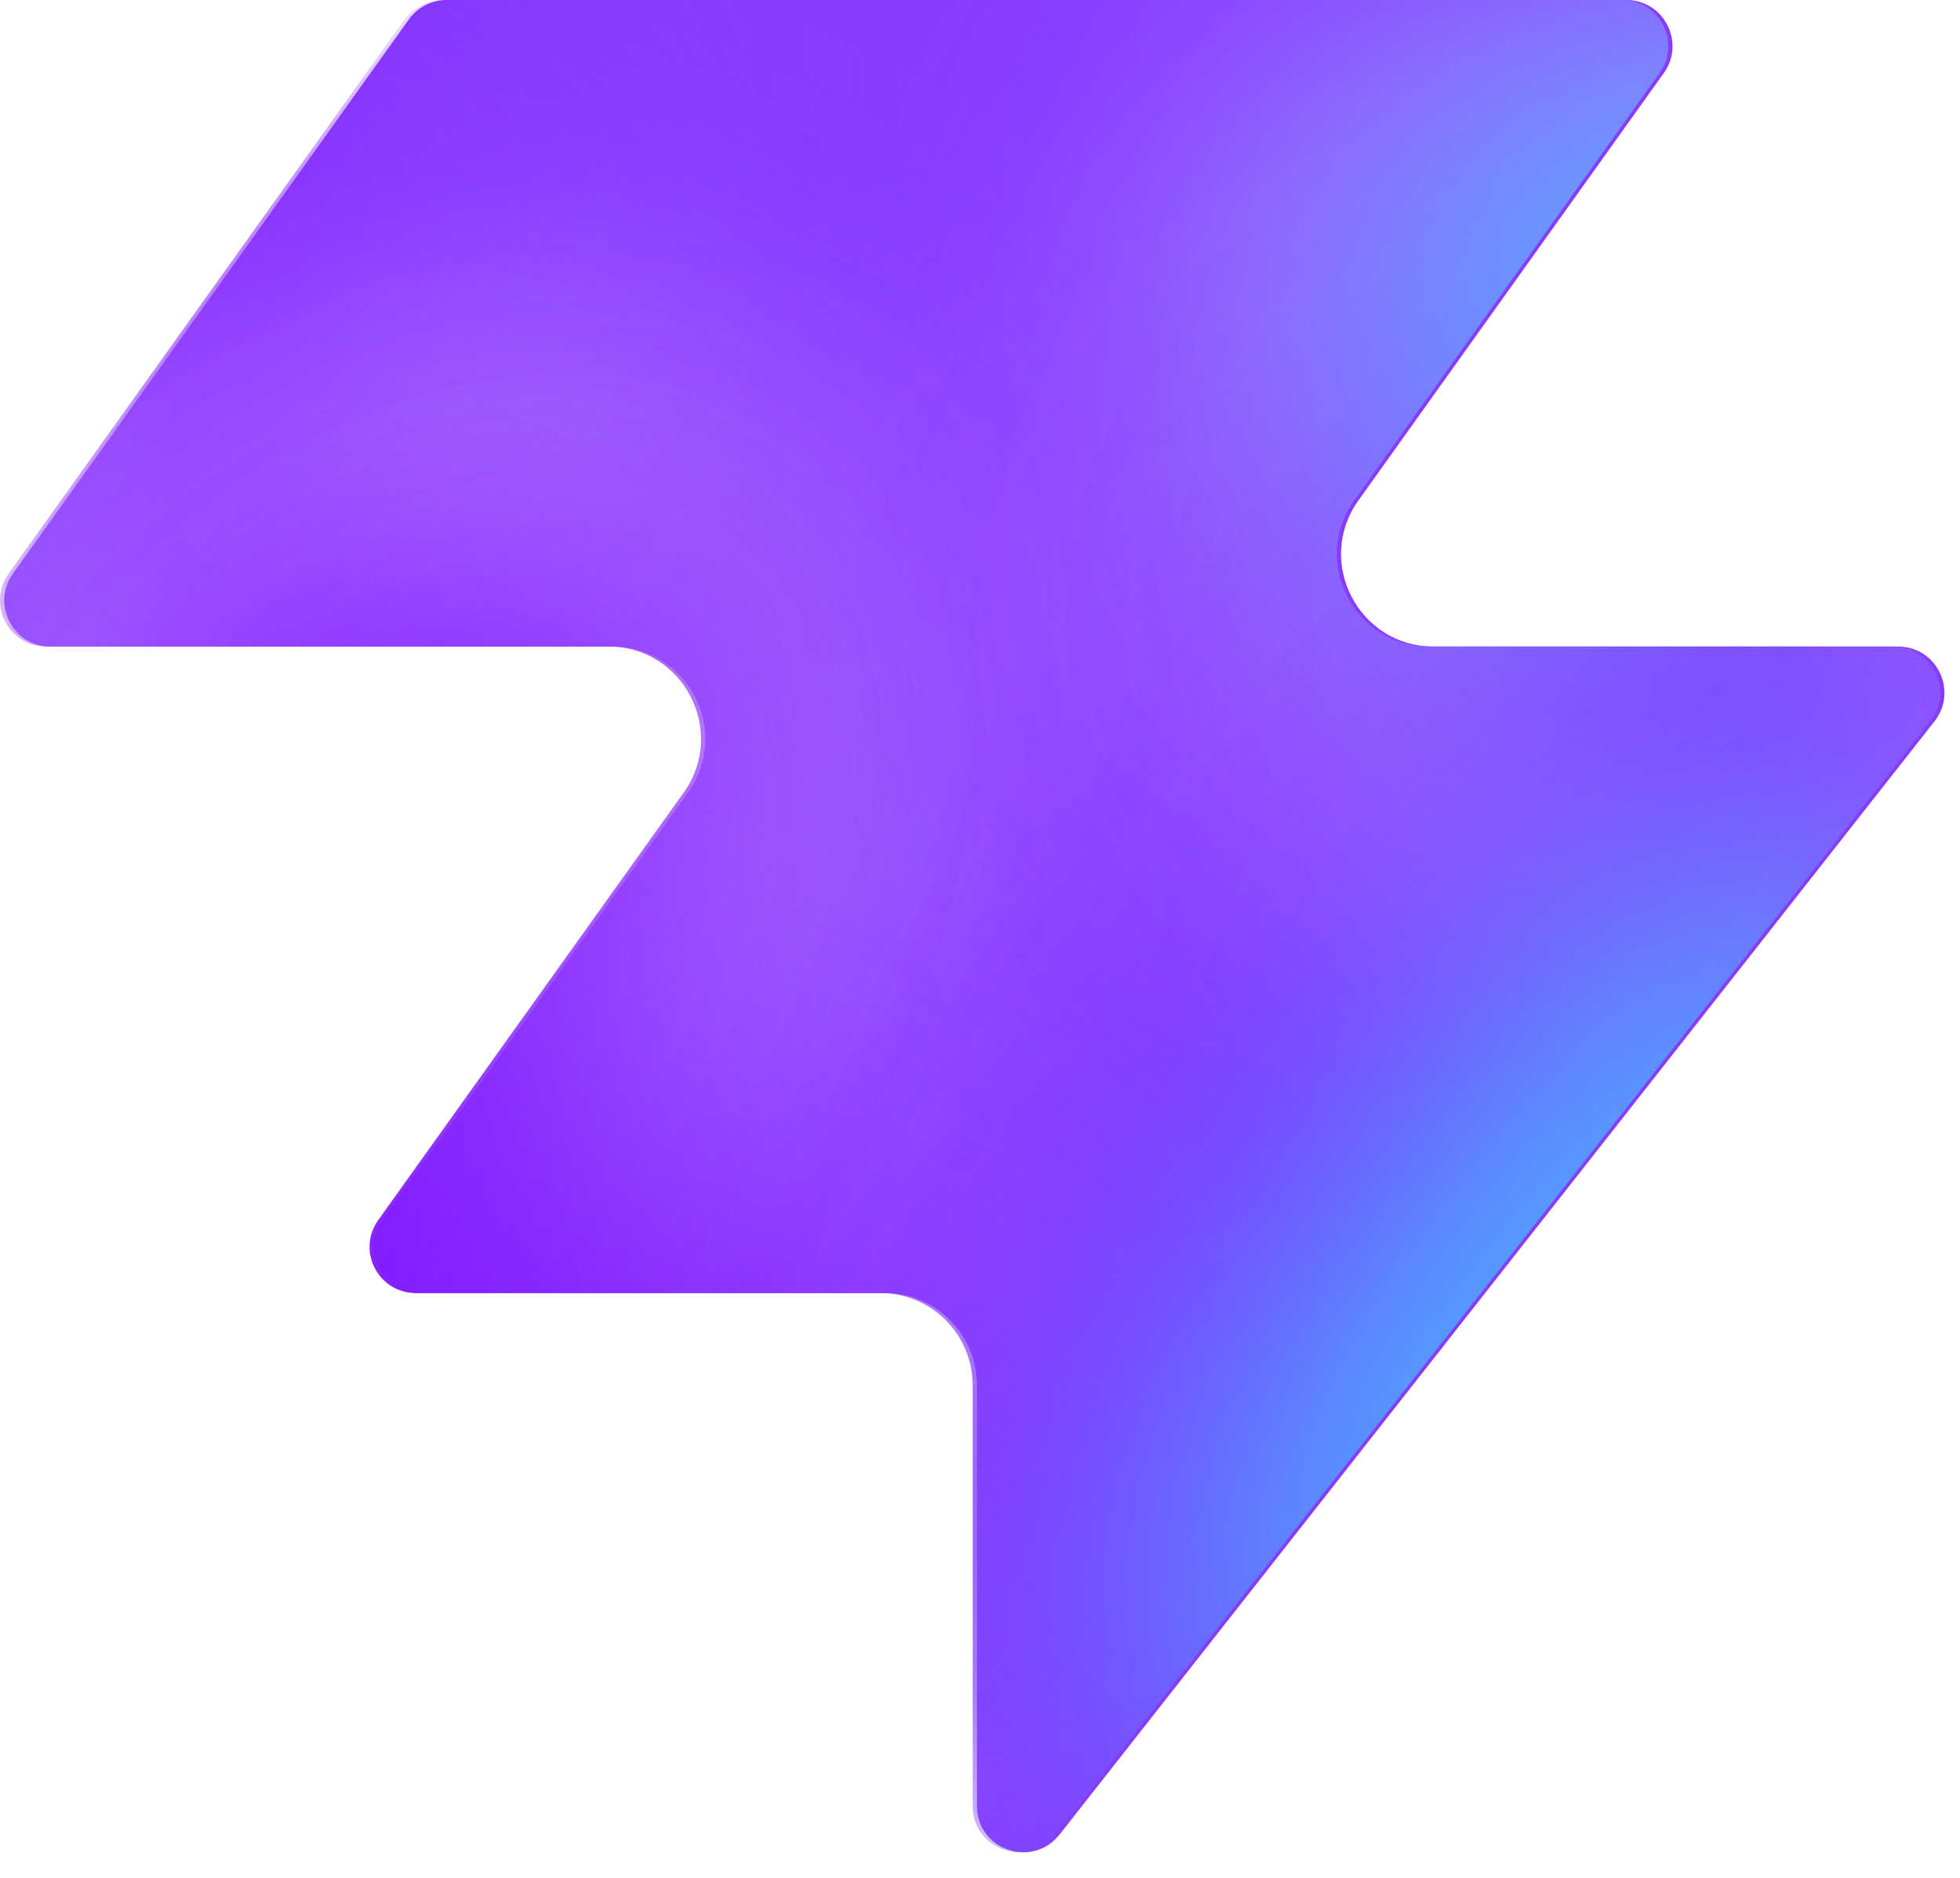
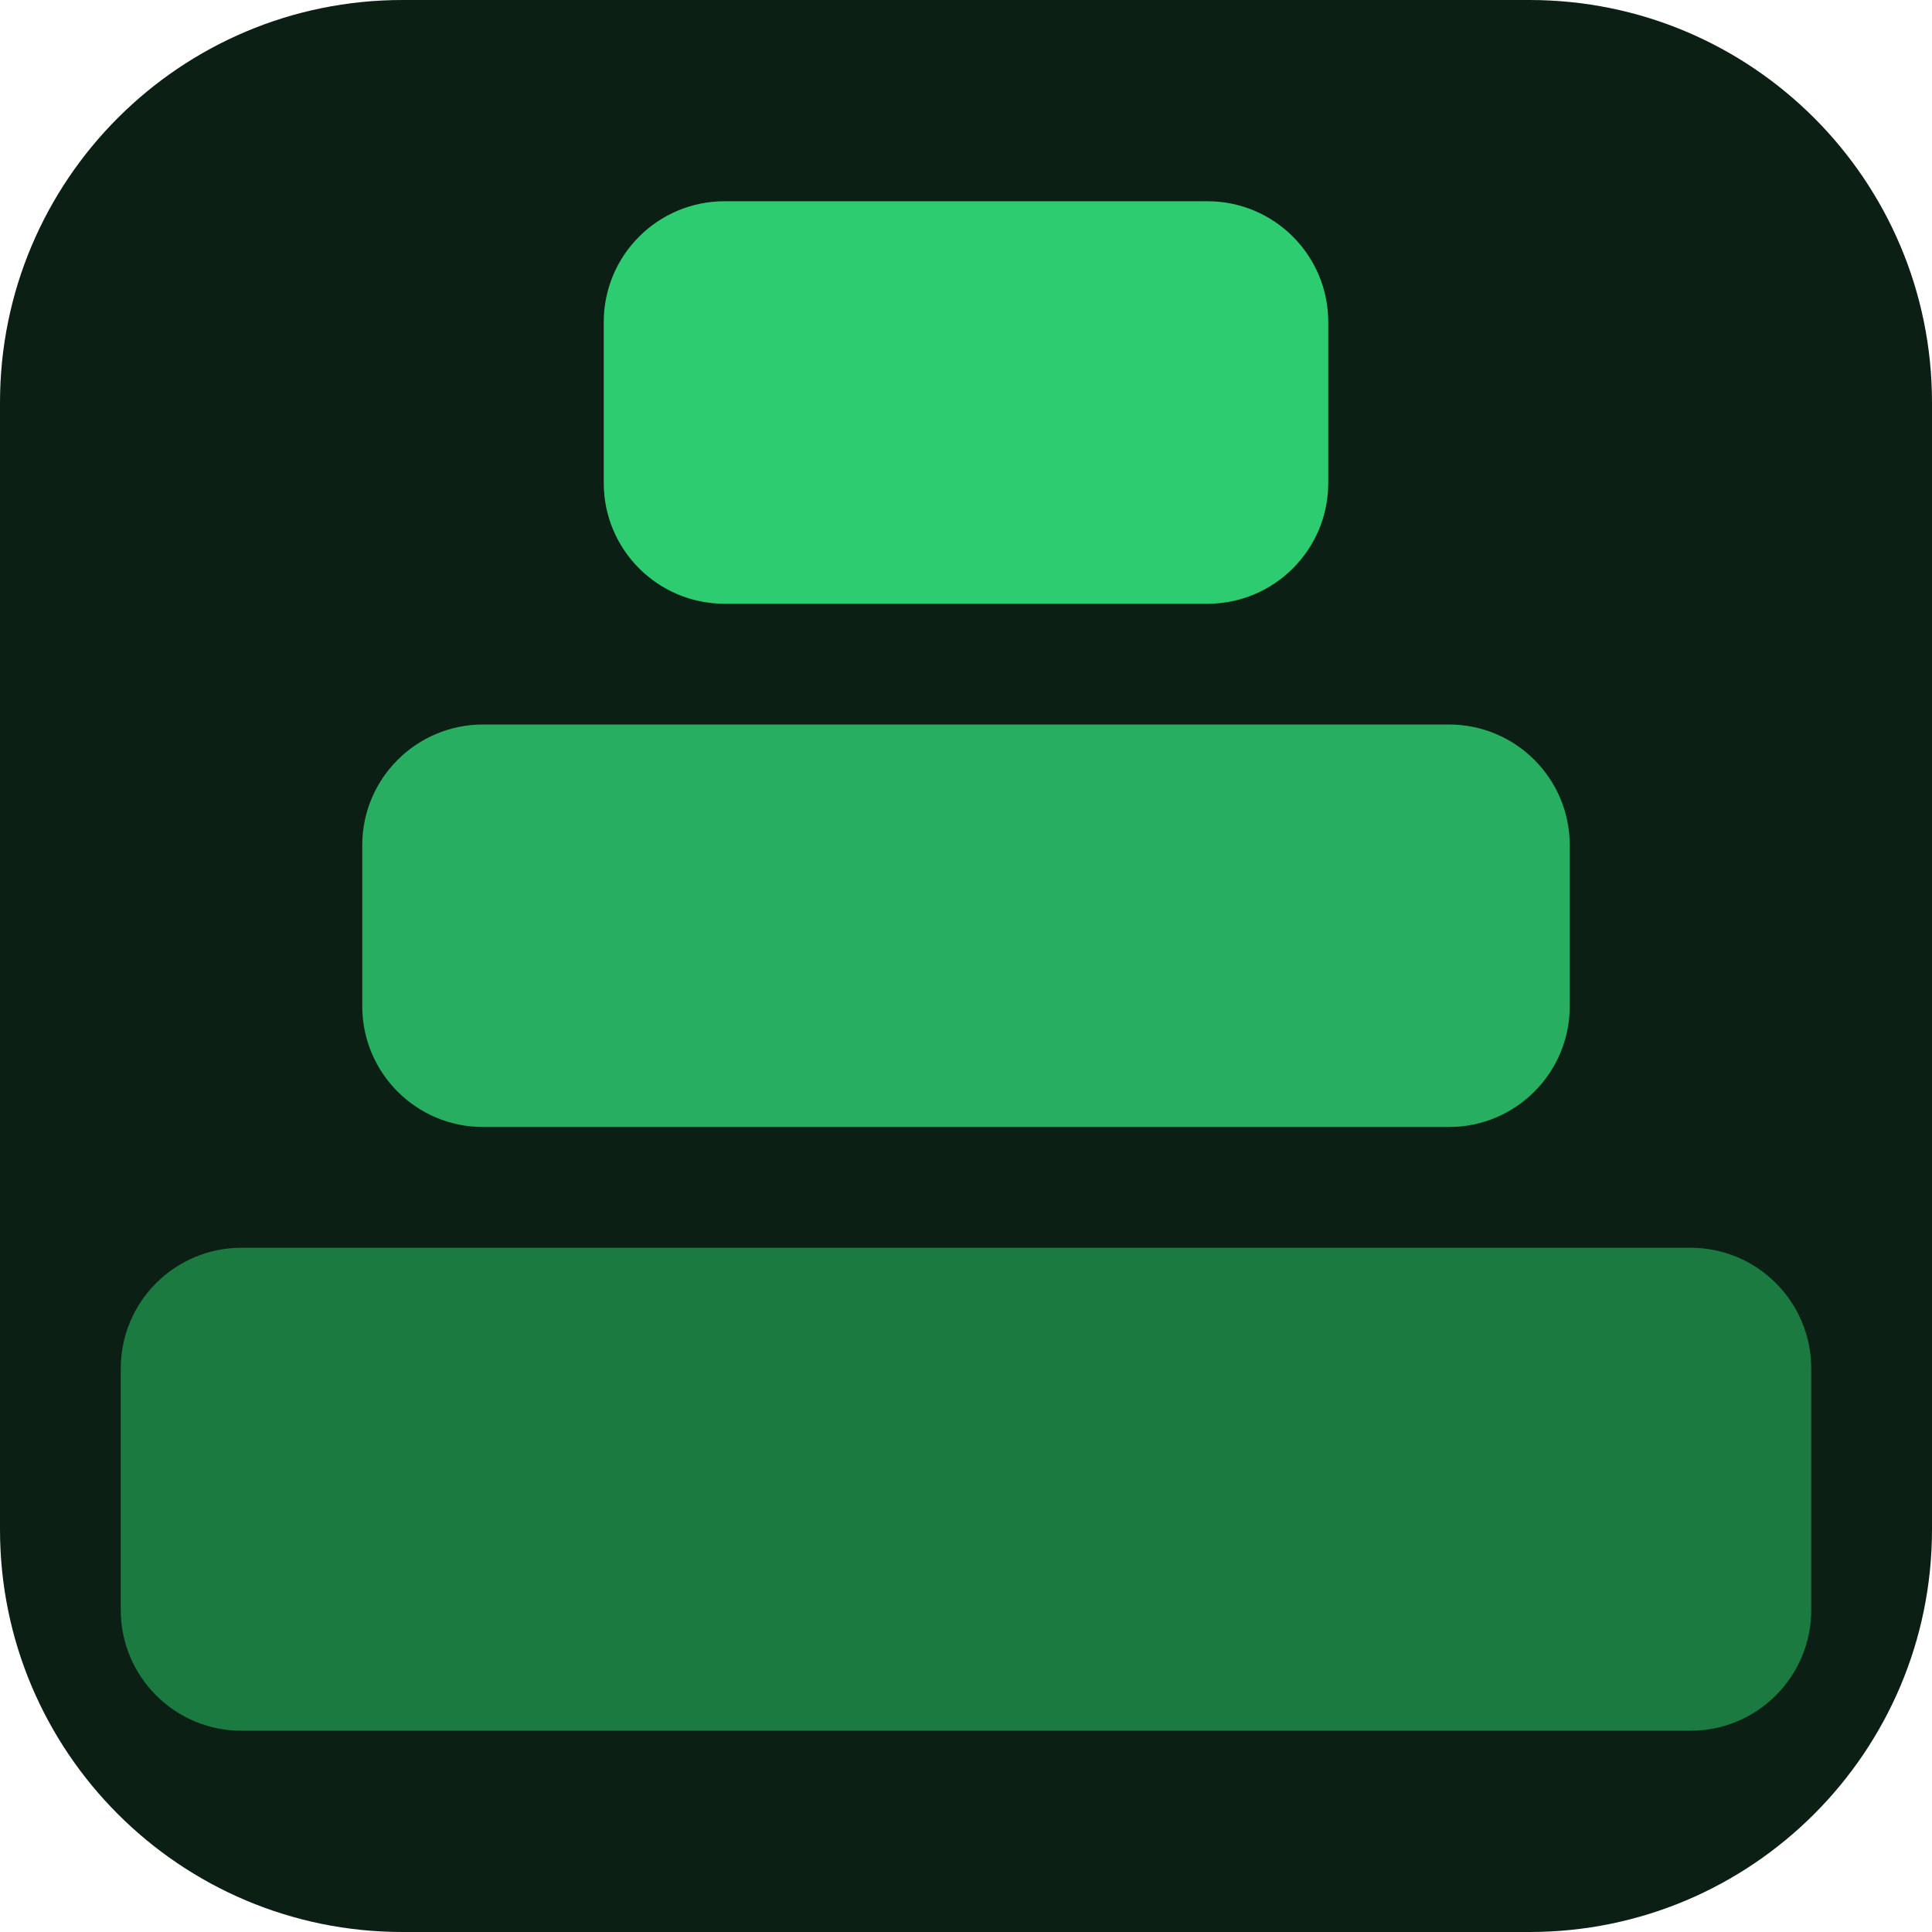
- <svg xmlns="http://www.w3.org/2000/svg" width="48" height="46" fill="none" viewBox="0 0 48 46">
-   <path fill="#863bff" d="M25.946 44.938c-.664.845-2.021.375-2.021-.698V33.937a2.26 2.26 0 0 0-2.262-2.262H10.287c-.92 0-1.456-1.04-.92-1.788l7.48-10.471c1.07-1.497 0-3.578-1.842-3.578H1.237c-.92 0-1.456-1.04-.92-1.788L10.013.474c.214-.297.556-.474.92-.474h28.894c.92 0 1.456 1.04.92 1.788l-7.48 10.471c-1.07 1.498 0 3.579 1.842 3.579h11.377c.943 0 1.473 1.088.89 1.83L25.947 44.94z" style="fill:#863bff;fill:color(display-p3 .525 .23 1);fill-opacity:1" />
-   <mask id="a" width="48" height="46" x="0" y="0" maskUnits="userSpaceOnUse" style="mask-type:alpha">
-     <path fill="#000" d="M25.842 44.938c-.664.844-2.021.375-2.021-.698V33.937a2.26 2.26 0 0 0-2.262-2.262H10.183c-.92 0-1.456-1.04-.92-1.788l7.48-10.471c1.07-1.498 0-3.579-1.842-3.579H1.133c-.92 0-1.456-1.04-.92-1.787L9.91.473c.214-.297.556-.474.92-.474h28.894c.92 0 1.456 1.04.92 1.788l-7.48 10.471c-1.07 1.498 0 3.578 1.842 3.578h11.377c.943 0 1.473 1.088.89 1.832L25.843 44.94z" style="fill:#000;fill-opacity:1" />
-   </mask>
-   <g mask="url(#a)">
-     <g filter="url(#b)">
-       <ellipse cx="5.508" cy="14.704" fill="#ede6ff" rx="5.508" ry="14.704" style="fill:#ede6ff;fill:color(display-p3 .927 .903 1);fill-opacity:1" transform="matrix(.00324 1 1 -.00324 -4.47 31.516)" />
-     </g>
-     <g filter="url(#c)">
-       <ellipse cx="10.399" cy="29.851" fill="#ede6ff" rx="10.399" ry="29.851" style="fill:#ede6ff;fill:color(display-p3 .927 .903 1);fill-opacity:1" transform="matrix(.00324 1 1 -.00324 -39.328 7.883)" />
-     </g>
-     <g filter="url(#d)">
-       <ellipse cx="5.508" cy="30.487" fill="#7e14ff" rx="5.508" ry="30.487" style="fill:#7e14ff;fill:color(display-p3 .492 .077 1);fill-opacity:1" transform="rotate(89.814 -25.913 -14.639)scale(1 -1)" />
-     </g>
-     <g filter="url(#e)">
-       <ellipse cx="5.508" cy="30.599" fill="#7e14ff" rx="5.508" ry="30.599" style="fill:#7e14ff;fill:color(display-p3 .492 .077 1);fill-opacity:1" transform="rotate(89.814 -32.644 -3.334)scale(1 -1)" />
-     </g>
-     <g filter="url(#f)">
-       <ellipse cx="5.508" cy="30.599" fill="#7e14ff" rx="5.508" ry="30.599" style="fill:#7e14ff;fill:color(display-p3 .492 .077 1);fill-opacity:1" transform="matrix(.00324 1 1 -.00324 -34.34 30.47)" />
-     </g>
-     <g filter="url(#g)">
-       <ellipse cx="14.072" cy="22.078" fill="#ede6ff" rx="14.072" ry="22.078" style="fill:#ede6ff;fill:color(display-p3 .927 .903 1);fill-opacity:1" transform="rotate(93.35 24.506 48.493)scale(-1 1)" />
-     </g>
-     <g filter="url(#h)">
-       <ellipse cx="3.47" cy="21.501" fill="#7e14ff" rx="3.47" ry="21.501" style="fill:#7e14ff;fill:color(display-p3 .492 .077 1);fill-opacity:1" transform="rotate(89.009 28.708 47.59)scale(-1 1)" />
-     </g>
-     <g filter="url(#i)">
-       <ellipse cx="3.47" cy="21.501" fill="#7e14ff" rx="3.47" ry="21.501" style="fill:#7e14ff;fill:color(display-p3 .492 .077 1);fill-opacity:1" transform="rotate(89.009 28.708 47.59)scale(-1 1)" />
-     </g>
-     <g filter="url(#j)">
-       <ellipse cx=".387" cy="8.972" fill="#7e14ff" rx="4.407" ry="29.108" style="fill:#7e14ff;fill:color(display-p3 .492 .077 1);fill-opacity:1" transform="rotate(39.51 .387 8.972)" />
-     </g>
-     <g filter="url(#k)">
-       <ellipse cx="47.523" cy="-6.092" fill="#7e14ff" rx="4.407" ry="29.108" style="fill:#7e14ff;fill:color(display-p3 .492 .077 1);fill-opacity:1" transform="rotate(37.892 47.523 -6.092)" />
-     </g>
-     <g filter="url(#l)">
-       <ellipse cx="41.412" cy="6.333" fill="#47bfff" rx="5.971" ry="9.665" style="fill:#47bfff;fill:color(display-p3 .28 .748 1);fill-opacity:1" transform="rotate(37.892 41.412 6.333)" />
-     </g>
-     <g filter="url(#m)">
-       <ellipse cx="-1.879" cy="38.332" fill="#7e14ff" rx="4.407" ry="29.108" style="fill:#7e14ff;fill:color(display-p3 .492 .077 1);fill-opacity:1" transform="rotate(37.892 -1.88 38.332)" />
-     </g>
-     <g filter="url(#n)">
-       <ellipse cx="-1.879" cy="38.332" fill="#7e14ff" rx="4.407" ry="29.108" style="fill:#7e14ff;fill:color(display-p3 .492 .077 1);fill-opacity:1" transform="rotate(37.892 -1.88 38.332)" />
-     </g>
-     <g filter="url(#o)">
-       <ellipse cx="35.651" cy="29.907" fill="#7e14ff" rx="4.407" ry="29.108" style="fill:#7e14ff;fill:color(display-p3 .492 .077 1);fill-opacity:1" transform="rotate(37.892 35.651 29.907)" />
-     </g>
-     <g filter="url(#p)">
-       <ellipse cx="38.418" cy="32.4" fill="#47bfff" rx="5.971" ry="15.297" style="fill:#47bfff;fill:color(display-p3 .28 .748 1);fill-opacity:1" transform="rotate(37.892 38.418 32.4)" />
-     </g>
-   </g>
-   <defs>
-     <filter id="b" width="60.045" height="41.654" x="-19.77" y="16.149" color-interpolation-filters="sRGB" filterUnits="userSpaceOnUse">
-       <feFlood flood-opacity="0" result="BackgroundImageFix" />
-       <feBlend in="SourceGraphic" in2="BackgroundImageFix" result="shape" />
-       <feGaussianBlur result="effect1_foregroundBlur_2002_17158" stdDeviation="7.659" />
-     </filter>
-     <filter id="c" width="90.34" height="51.437" x="-54.613" y="-7.533" color-interpolation-filters="sRGB" filterUnits="userSpaceOnUse">
-       <feFlood flood-opacity="0" result="BackgroundImageFix" />
-       <feBlend in="SourceGraphic" in2="BackgroundImageFix" result="shape" />
-       <feGaussianBlur result="effect1_foregroundBlur_2002_17158" stdDeviation="7.659" />
-     </filter>
-     <filter id="d" width="79.355" height="29.4" x="-49.64" y="2.03" color-interpolation-filters="sRGB" filterUnits="userSpaceOnUse">
-       <feFlood flood-opacity="0" result="BackgroundImageFix" />
-       <feBlend in="SourceGraphic" in2="BackgroundImageFix" result="shape" />
-       <feGaussianBlur result="effect1_foregroundBlur_2002_17158" stdDeviation="4.596" />
-     </filter>
-     <filter id="e" width="79.579" height="29.4" x="-45.045" y="20.029" color-interpolation-filters="sRGB" filterUnits="userSpaceOnUse">
-       <feFlood flood-opacity="0" result="BackgroundImageFix" />
-       <feBlend in="SourceGraphic" in2="BackgroundImageFix" result="shape" />
-       <feGaussianBlur result="effect1_foregroundBlur_2002_17158" stdDeviation="4.596" />
-     </filter>
-     <filter id="f" width="79.579" height="29.4" x="-43.513" y="21.178" color-interpolation-filters="sRGB" filterUnits="userSpaceOnUse">
-       <feFlood flood-opacity="0" result="BackgroundImageFix" />
-       <feBlend in="SourceGraphic" in2="BackgroundImageFix" result="shape" />
-       <feGaussianBlur result="effect1_foregroundBlur_2002_17158" stdDeviation="4.596" />
-     </filter>
-     <filter id="g" width="74.749" height="58.852" x="15.756" y="-17.901" color-interpolation-filters="sRGB" filterUnits="userSpaceOnUse">
-       <feFlood flood-opacity="0" result="BackgroundImageFix" />
-       <feBlend in="SourceGraphic" in2="BackgroundImageFix" result="shape" />
-       <feGaussianBlur result="effect1_foregroundBlur_2002_17158" stdDeviation="7.659" />
-     </filter>
-     <filter id="h" width="61.377" height="25.362" x="23.548" y="2.284" color-interpolation-filters="sRGB" filterUnits="userSpaceOnUse">
-       <feFlood flood-opacity="0" result="BackgroundImageFix" />
-       <feBlend in="SourceGraphic" in2="BackgroundImageFix" result="shape" />
-       <feGaussianBlur result="effect1_foregroundBlur_2002_17158" stdDeviation="4.596" />
-     </filter>
-     <filter id="i" width="61.377" height="25.362" x="23.548" y="2.284" color-interpolation-filters="sRGB" filterUnits="userSpaceOnUse">
-       <feFlood flood-opacity="0" result="BackgroundImageFix" />
-       <feBlend in="SourceGraphic" in2="BackgroundImageFix" result="shape" />
-       <feGaussianBlur result="effect1_foregroundBlur_2002_17158" stdDeviation="4.596" />
-     </filter>
-     <filter id="j" width="56.045" height="63.649" x="-27.636" y="-22.853" color-interpolation-filters="sRGB" filterUnits="userSpaceOnUse">
-       <feFlood flood-opacity="0" result="BackgroundImageFix" />
-       <feBlend in="SourceGraphic" in2="BackgroundImageFix" result="shape" />
-       <feGaussianBlur result="effect1_foregroundBlur_2002_17158" stdDeviation="4.596" />
-     </filter>
-     <filter id="k" width="54.814" height="64.646" x="20.116" y="-38.415" color-interpolation-filters="sRGB" filterUnits="userSpaceOnUse">
-       <feFlood flood-opacity="0" result="BackgroundImageFix" />
-       <feBlend in="SourceGraphic" in2="BackgroundImageFix" result="shape" />
-       <feGaussianBlur result="effect1_foregroundBlur_2002_17158" stdDeviation="4.596" />
-     </filter>
-     <filter id="l" width="33.541" height="35.313" x="24.641" y="-11.323" color-interpolation-filters="sRGB" filterUnits="userSpaceOnUse">
-       <feFlood flood-opacity="0" result="BackgroundImageFix" />
-       <feBlend in="SourceGraphic" in2="BackgroundImageFix" result="shape" />
-       <feGaussianBlur result="effect1_foregroundBlur_2002_17158" stdDeviation="4.596" />
-     </filter>
-     <filter id="m" width="54.814" height="64.646" x="-29.286" y="6.009" color-interpolation-filters="sRGB" filterUnits="userSpaceOnUse">
-       <feFlood flood-opacity="0" result="BackgroundImageFix" />
-       <feBlend in="SourceGraphic" in2="BackgroundImageFix" result="shape" />
-       <feGaussianBlur result="effect1_foregroundBlur_2002_17158" stdDeviation="4.596" />
-     </filter>
-     <filter id="n" width="54.814" height="64.646" x="-29.286" y="6.009" color-interpolation-filters="sRGB" filterUnits="userSpaceOnUse">
-       <feFlood flood-opacity="0" result="BackgroundImageFix" />
-       <feBlend in="SourceGraphic" in2="BackgroundImageFix" result="shape" />
-       <feGaussianBlur result="effect1_foregroundBlur_2002_17158" stdDeviation="4.596" />
-     </filter>
-     <filter id="o" width="54.814" height="64.646" x="8.244" y="-2.416" color-interpolation-filters="sRGB" filterUnits="userSpaceOnUse">
-       <feFlood flood-opacity="0" result="BackgroundImageFix" />
-       <feBlend in="SourceGraphic" in2="BackgroundImageFix" result="shape" />
-       <feGaussianBlur result="effect1_foregroundBlur_2002_17158" stdDeviation="4.596" />
-     </filter>
-     <filter id="p" width="39.409" height="43.623" x="18.713" y="10.588" color-interpolation-filters="sRGB" filterUnits="userSpaceOnUse">
-       <feFlood flood-opacity="0" result="BackgroundImageFix" />
-       <feBlend in="SourceGraphic" in2="BackgroundImageFix" result="shape" />
-       <feGaussianBlur result="effect1_foregroundBlur_2002_17158" stdDeviation="4.596" />
-     </filter>
-   </defs>
+ <svg xmlns="http://www.w3.org/2000/svg" viewBox="0 0 48 48">
+   <rect width="48" height="48" rx="10" fill="#0b1f14" />
+   <rect x="15" y="5" width="18" height="10" rx="3" fill="#2ecc71" />
+   <rect x="9" y="18" width="30" height="10" rx="3" fill="#27ae60" />
+   <rect x="3" y="31" width="42" height="12" rx="3" fill="#1a7a40" />
</svg>
